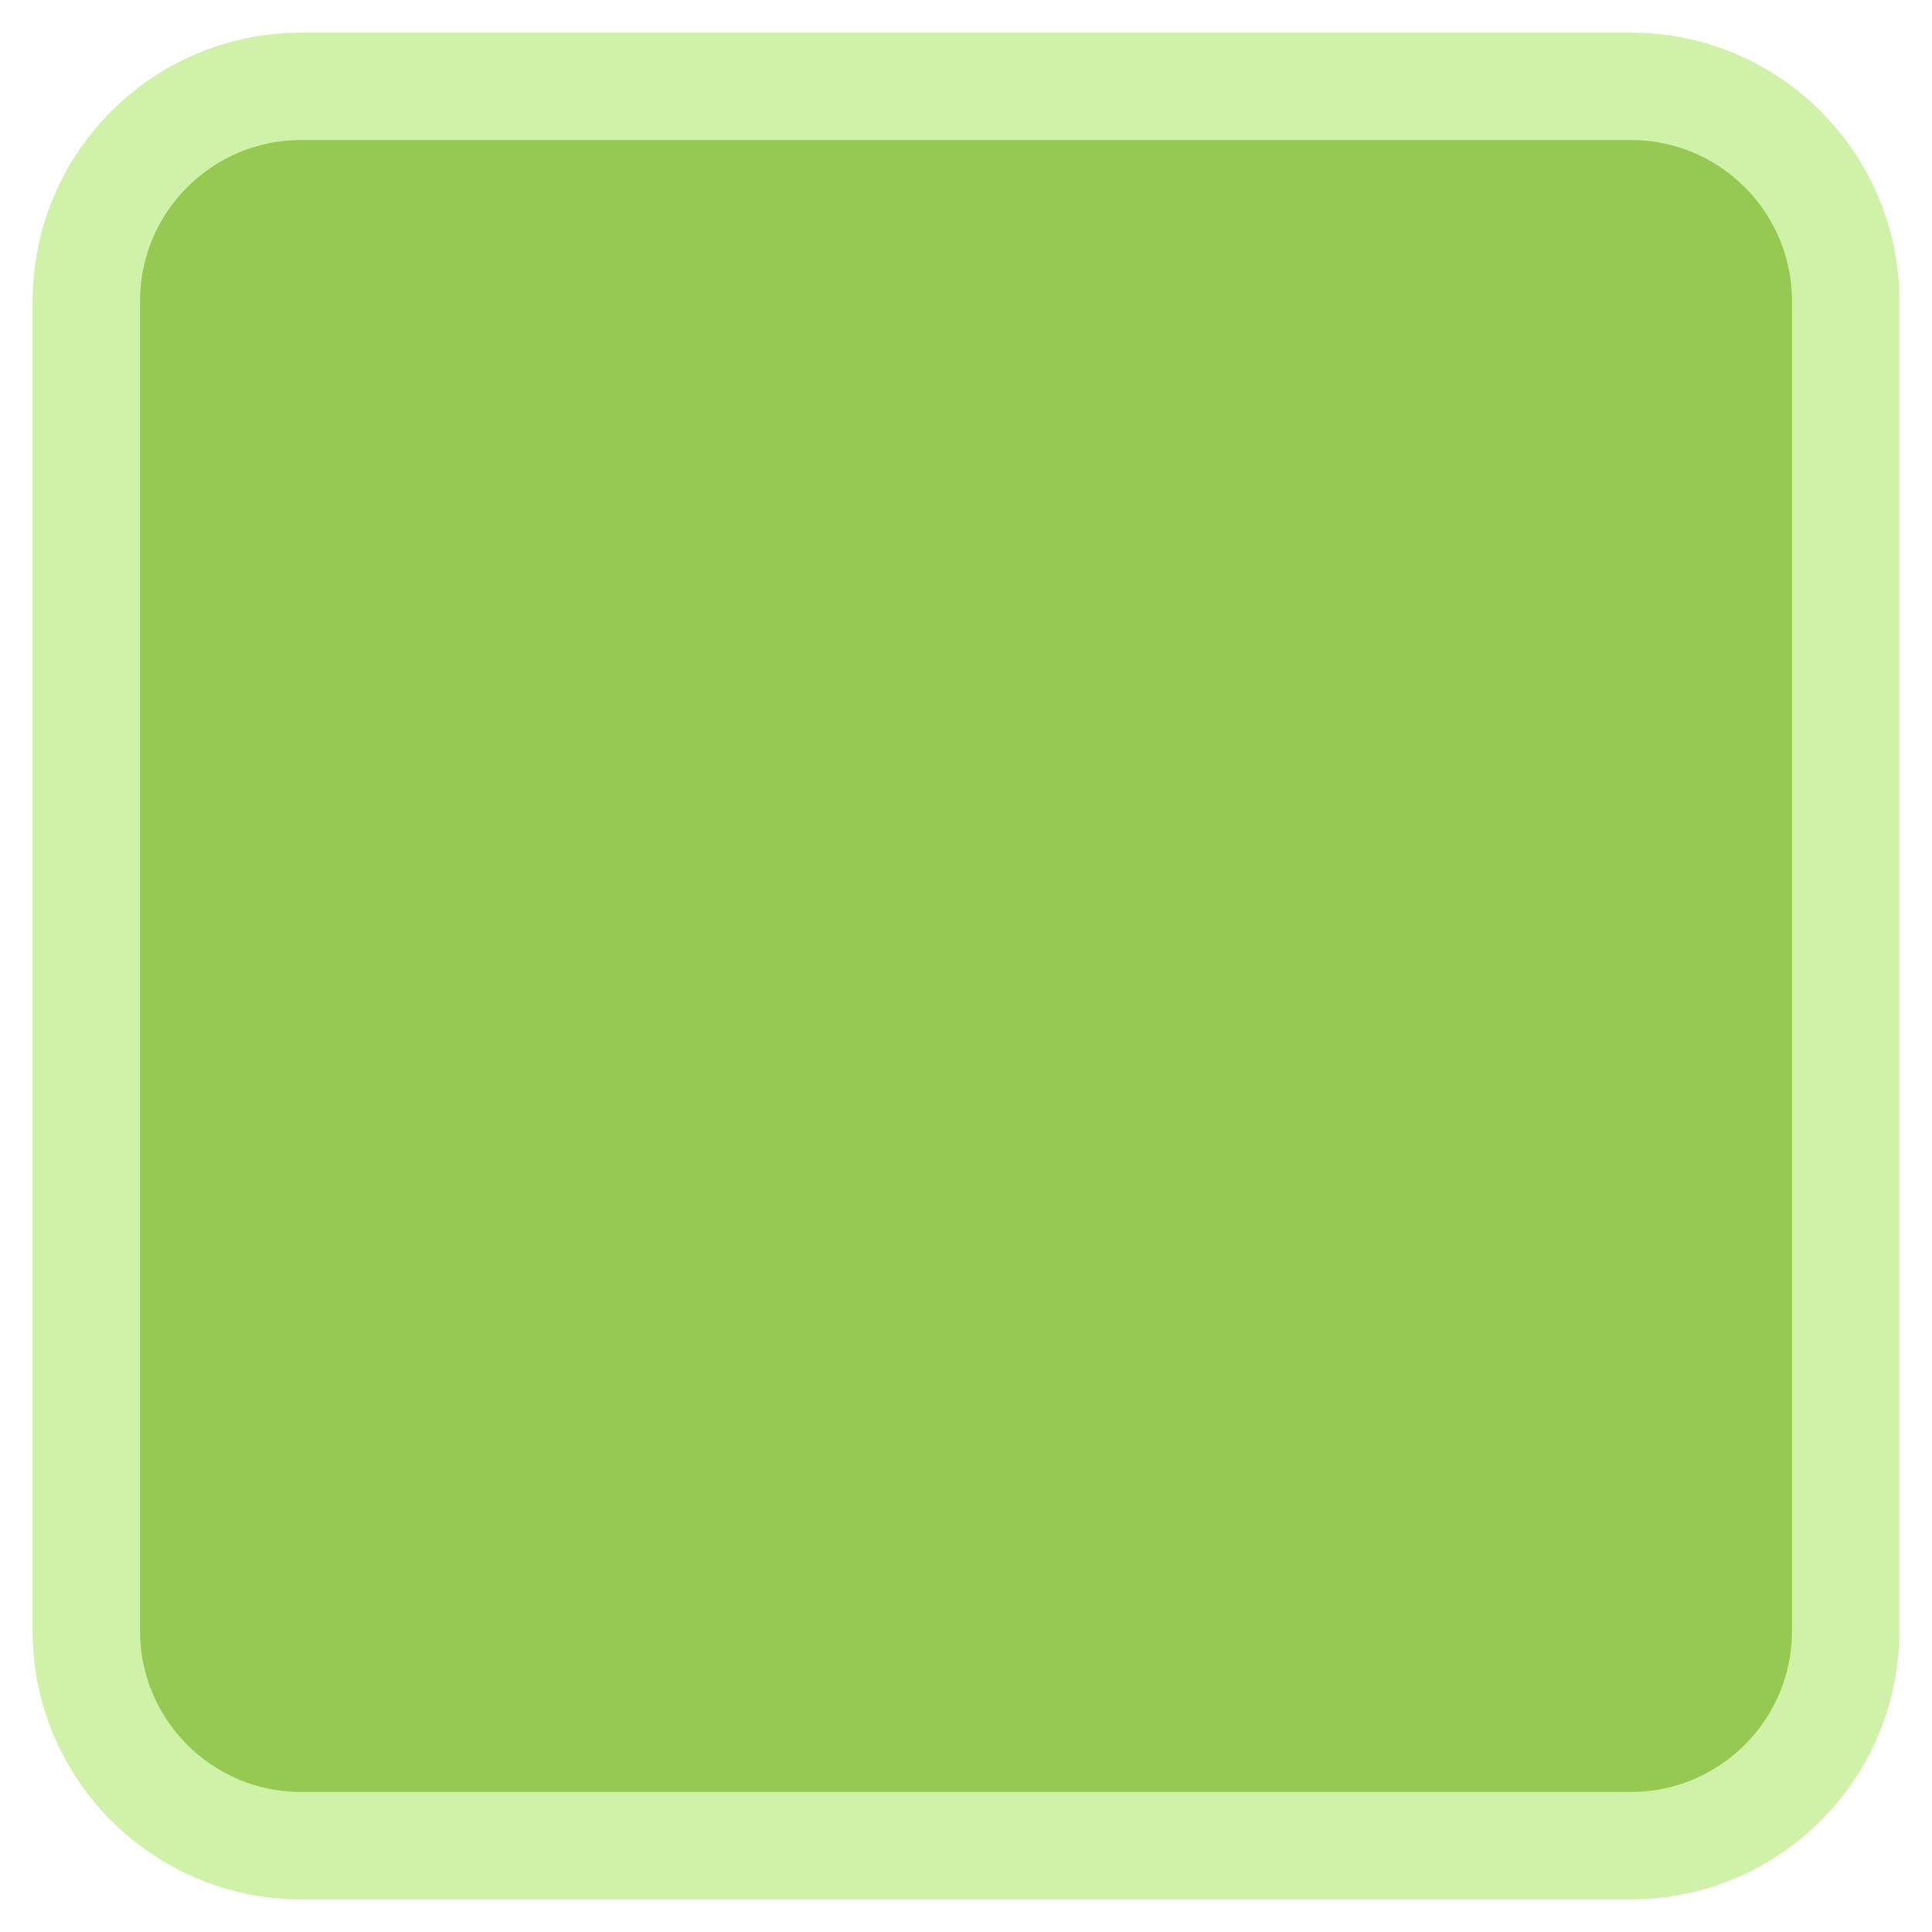
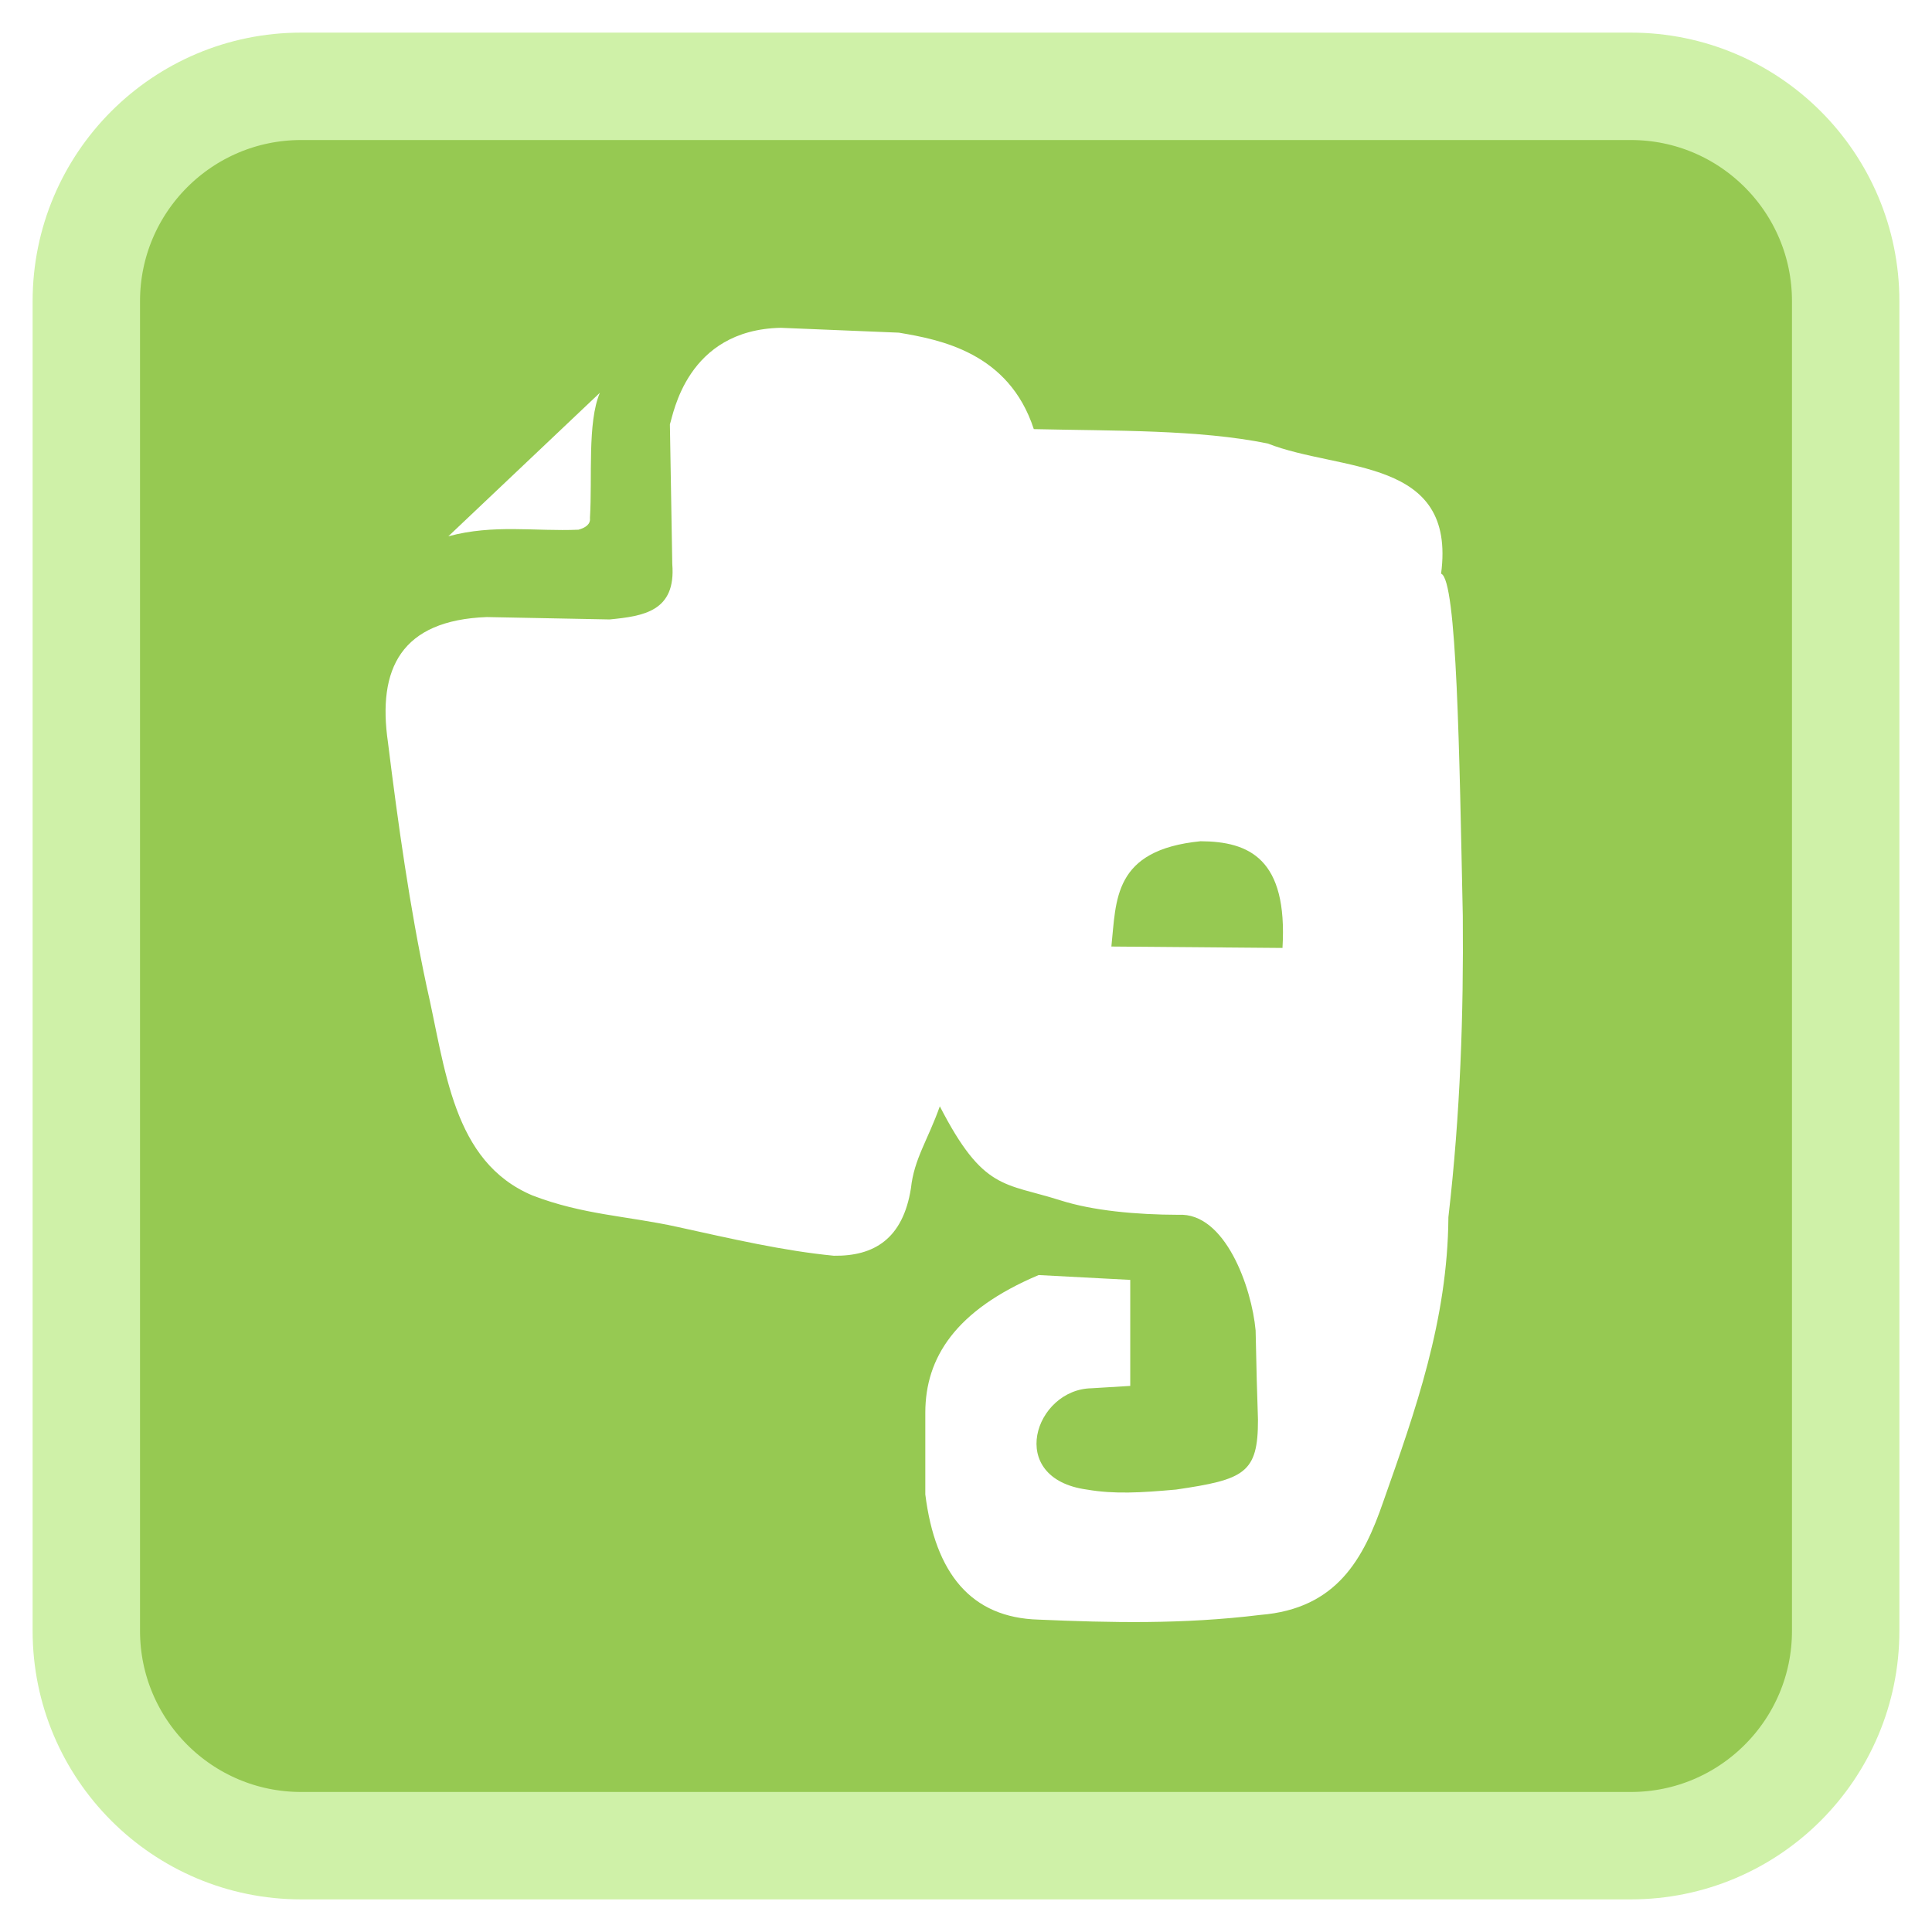
<svg xmlns="http://www.w3.org/2000/svg" width="64px" height="64px" viewBox="0 0 64 64" version="1.1">
  <g id="surface1">
    <path style="fill-rule:nonzero;fill:rgb(58.824%,78.824%,32.157%);fill-opacity:1;stroke-width:7.116;stroke-linecap:butt;stroke-linejoin:miter;stroke:rgb(81.176%,94.51%,65.882%);stroke-opacity:1;stroke-miterlimit:4;" d="M 19.953 5.719 L 108.047 5.719 C 115.906 5.719 122.281 12.094 122.281 19.953 L 122.281 108.047 C 122.281 115.906 115.906 122.281 108.047 122.281 L 19.953 122.281 C 12.094 122.281 5.719 115.906 5.719 108.047 L 5.719 19.953 C 5.719 12.094 12.094 5.719 19.953 5.719 Z M 19.953 5.719 " transform="matrix(0.5,0,0,0.5,0,0)" />
-     <path style=" stroke:none;fill-rule:nonzero;fill:rgb(100%,100%,100%);fill-opacity:1;" d="M 37.441 42.398 L 37.441 45.91 L 36.164 79883.91 C 34.277 82418.41 33.297 79886.895 36.004 79887.262 C 36.91 95692.762 37.785 186764.262 38.957 79887.262 C 41.223 79886.934 41.676 79886.723 41.672 79884.949 C 41.645 79884.156 41.617 79883.211 41.594 79881.992 C 41.465 79880.555 40.578 79878.078 39.039 79878.16 C 37.629 79878.156 36.199 79878.023 35.125 79877.684 C 33.266 79877.094 32.574 79877.371 31.133 79874.57 C 30.73 79875.699 30.281 79876.305 30.176 79877.281 C 29.91 79878.965 28.949 79879.535 27.621 79879.52 C 25.941 79879.352 24.262 79878.961 22.43 79878.559 C 20.777 79878.195 19.32 79878.168 17.641 79877.523 C 14.977 79876.402 14.762 79873.32 14.129 79870.578 C 13.578 79867.996 13.188 79865.23 12.852 79862.512 C 12.496 79860.07 439766.852 79858.469 16.125 79858.363 L 20.195 159695.863 C 21.316 159695.754 22.398 159695.594 22.27 159694.023 L 22.191 159689.395 C 22.078 159689.082 22.742 159686.266 25.863 159686.199 L 29.777 319361.699 C 31.133 547945.199 33.418 319362.352 34.246 319364.895 C 36.926 382898.395 39.715 320741.395 41.992 798391.895 C 44.402 798392.836 48.25 1244073.895 47.738 798396.207 C 48.266 985842.207 48.344 798402.211 48.457 798407.543 C 296.957 798410.777 48.379 798414.074 47.98 798417.523 C 47.957 798420.941 46.883 798423.941 45.824 798426.945 C 45.176 798428.824 44.293 798430.496 41.75 798430.695 C 39.172 830223.695 36.777 824554.695 34.406 814397.695 C 32.168 814397.633 30.98 814396.164 30.652 814393.543 L 30.652 814390.828 C 30.652 814389.023 31.641 814387.445 34.406 814386.277 Z M 37.441 42.398 " />
-     <path style=" stroke:none;fill-rule:nonzero;fill:rgb(58.824%,78.824%,32.157%);fill-opacity:1;" d="M 36.816 31.355 L 42.484 4873.355 C 42.66 4870.402 41.387 4869.828 39.77 4869.82 C 36.863 293812.32 36.98 4871.77 36.816 4873.305 Z M 36.816 31.355 " />
-     <path style=" stroke:none;fill-rule:nonzero;fill:rgb(100%,100%,100%);fill-opacity:1;" d="M 14.852 17.766 L 19.871 13.012 C 19.453 14 19.625 15.809 19.543 17.16 C 2226.242 17.027 316662.043 16.781 388151.043 15.727 C 449070.043 12.91 388150.855 11.414 606476.543 11.414 Z M 14.852 17.766 " />
+     <path style=" stroke:none;fill-rule:nonzero;fill:rgb(100%,100%,100%);fill-opacity:1;" d="M 37.441 42.398 L 37.441 45.91 L 36.164 45.988 C 34.277 46.016 33.297 48.973 36.004 49.344 C 36.91 49.5 37.785 49.449 38.957 49.344 C 41.223 49.012 41.676 48.805 41.672 47.027 C 41.645 46.238 41.617 45.289 41.594 44.074 C 41.465 42.637 40.578 40.156 39.039 40.242 C 37.629 40.238 36.199 40.105 35.125 39.762 C 33.266 39.172 32.574 39.449 31.133 36.648 C 30.73 37.781 30.281 38.387 30.176 39.363 C 29.91 41.043 28.949 41.617 27.621 41.598 C 25.941 41.434 24.262 41.043 22.43 40.641 C 20.777 40.277 19.32 40.246 17.641 39.602 C 14.977 38.48 14.762 35.398 14.129 32.656 C 13.578 30.074 13.188 27.309 12.852 24.594 C 12.496 22.148 13.289 20.547 16.125 20.441 L 20.195 20.52 C 21.316 20.41 22.398 20.254 22.27 18.684 L 22.191 14.055 C 22.305 13.742 22.742 10.926 25.863 10.859 L 29.777 11.02 C 31.133 11.25 33.418 11.672 34.246 14.215 C 36.926 14.277 39.715 14.227 41.992 14.691 C 44.402 15.637 48.25 15.137 47.738 19.004 C 48.266 19.191 48.344 25.012 48.457 30.34 C 48.484 33.574 48.379 36.875 47.98 40.32 C 47.957 43.738 46.883 46.738 45.824 49.742 C 45.176 51.621 44.293 53.293 41.75 53.496 C 39.172 53.812 36.777 53.754 34.406 53.652 C 32.168 53.59 30.98 52.121 30.652 49.504 L 30.652 46.789 C 30.656 44.984 31.641 43.406 34.406 42.238 Z M 37.441 42.398 " />
+     <path style=" stroke:none;fill-rule:nonzero;fill:rgb(58.824%,78.824%,32.157%);fill-opacity:1;" d="M 36.816 31.355 L 42.484 31.402 C 42.66 28.449 41.387 27.875 39.77 27.867 C 36.863 28.156 36.98 29.816 36.816 31.355 Z M 36.816 31.355 " />
+     <path style=" stroke:none;fill-rule:nonzero;fill:rgb(100%,100%,100%);fill-opacity:1;" d="M 14.852 17.766 L 19.871 13.012 C 19.453 14 19.625 15.809 19.543 17.16 C 19.566 17.359 19.41 17.477 19.164 17.547 C 17.727 17.609 16.348 17.359 14.852 17.766 Z M 14.852 17.766 " />
  </g>
</svg>
